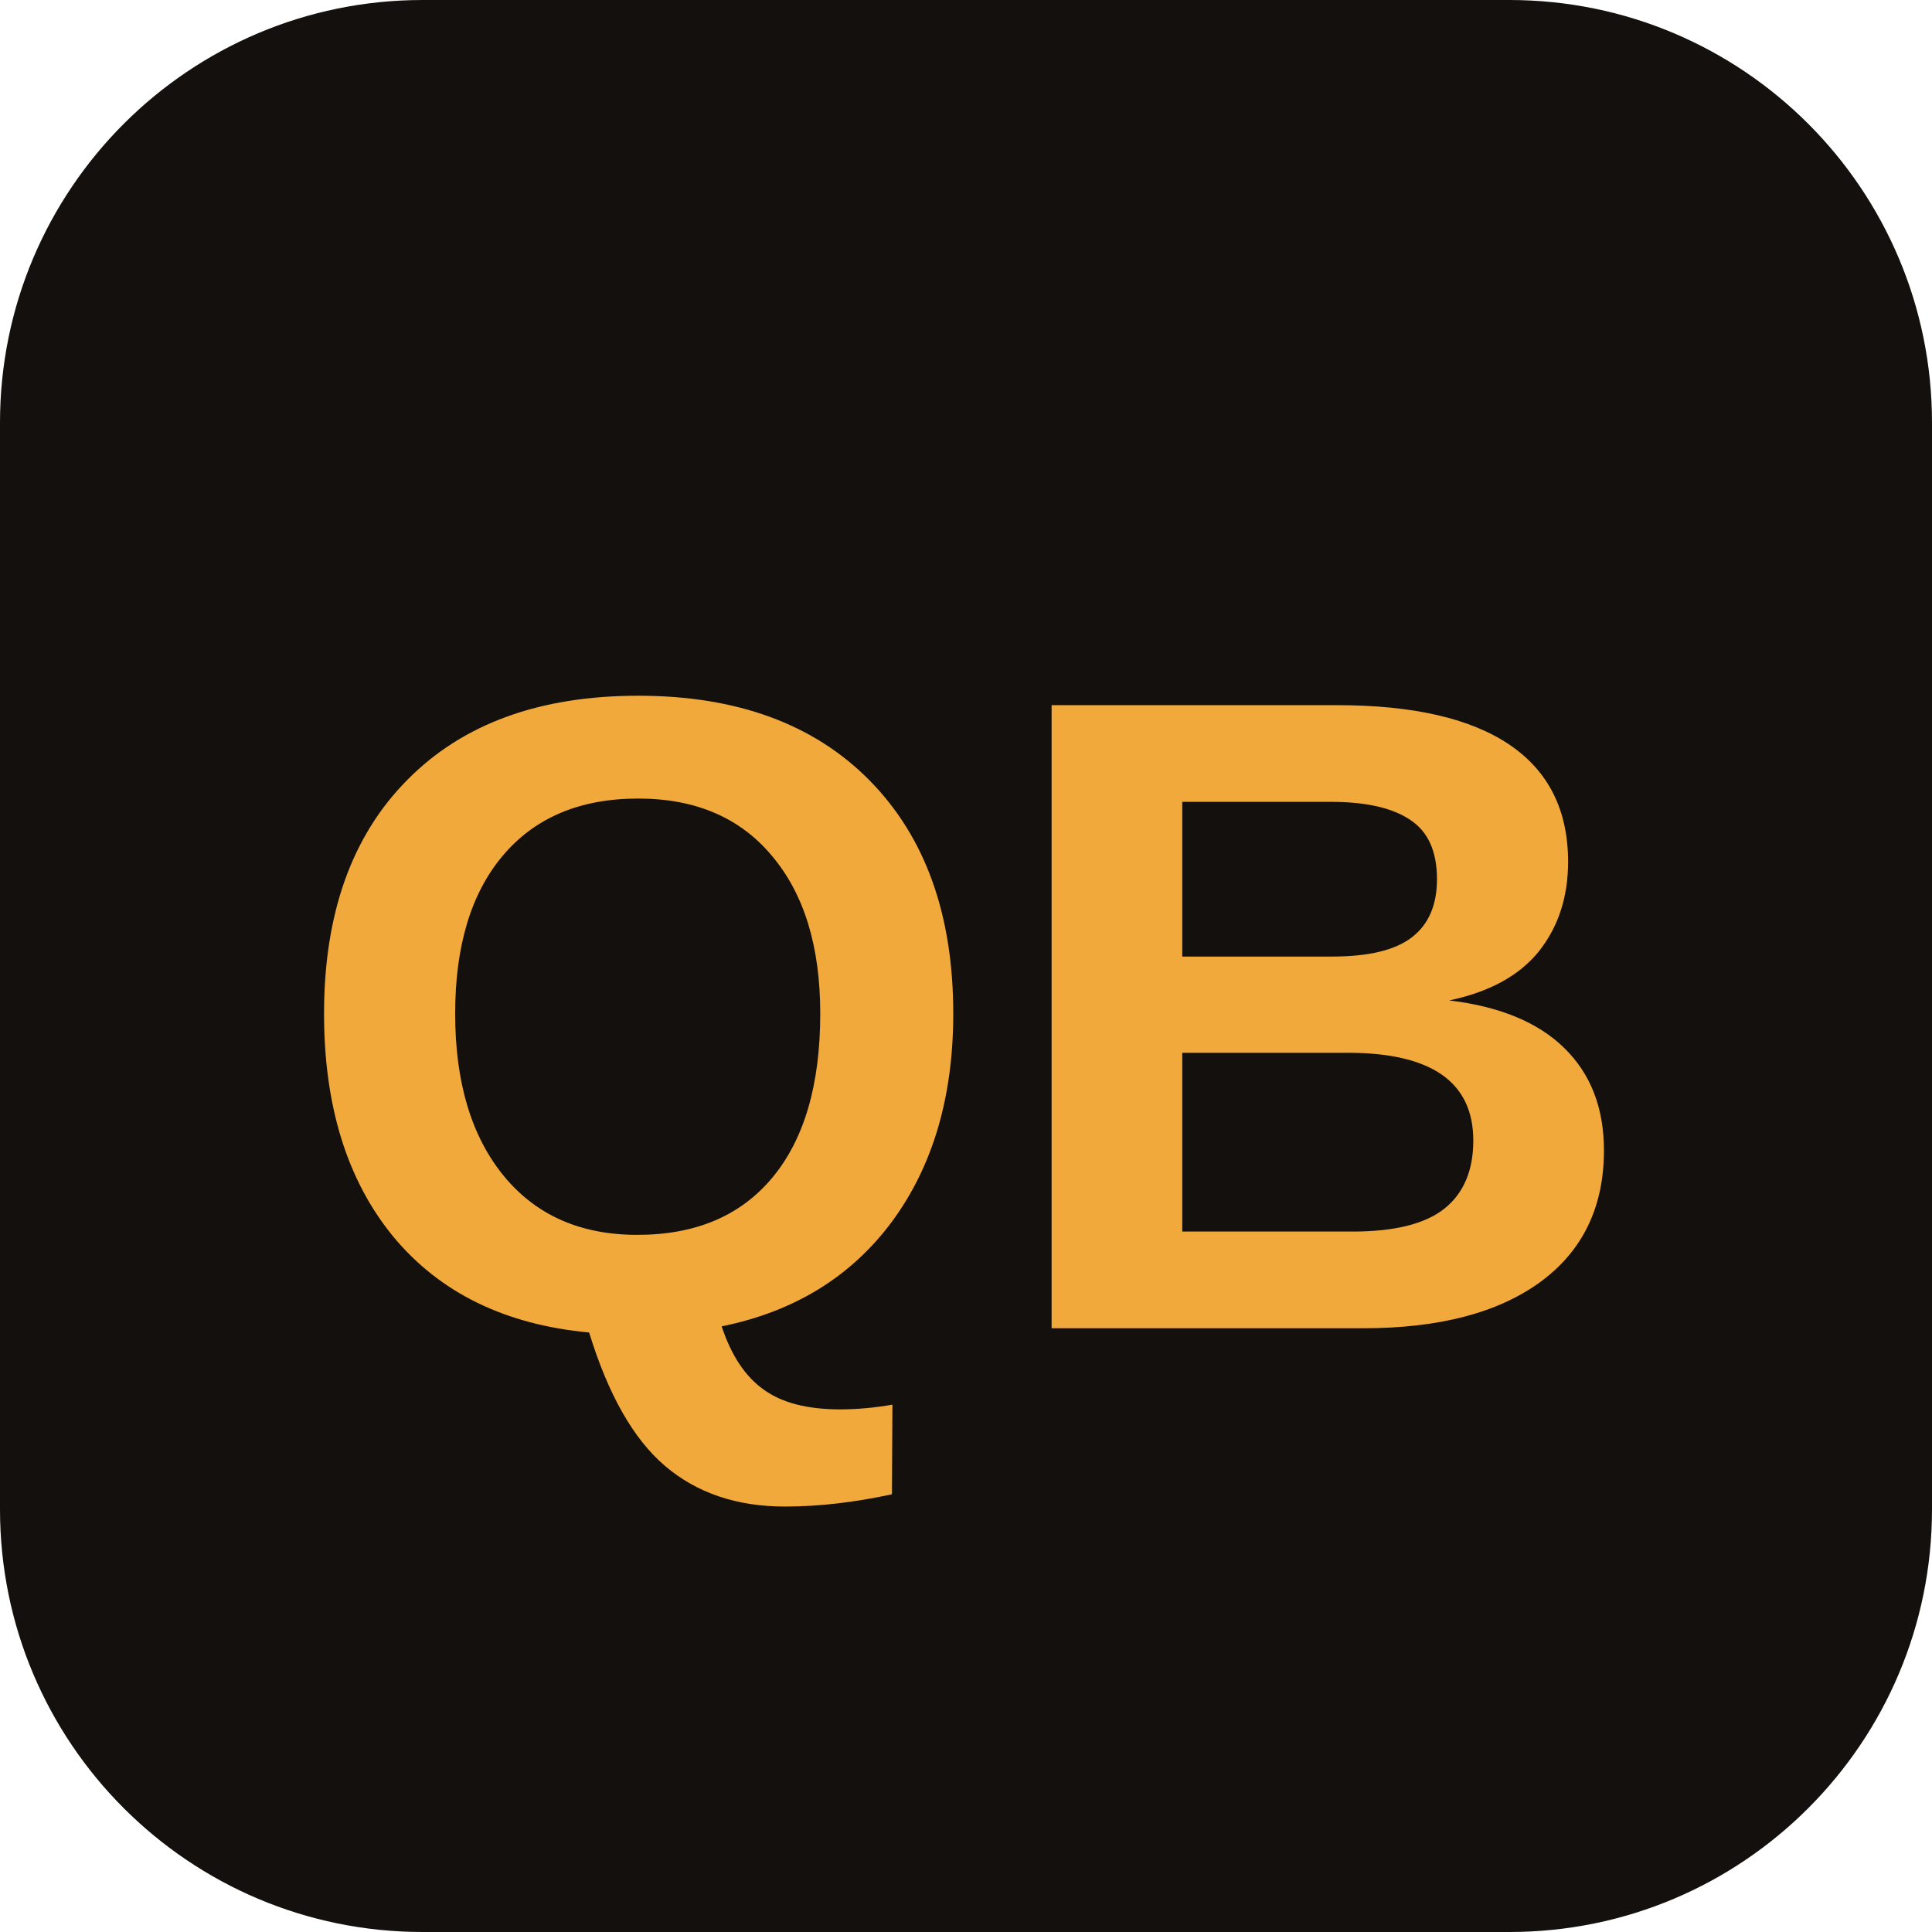
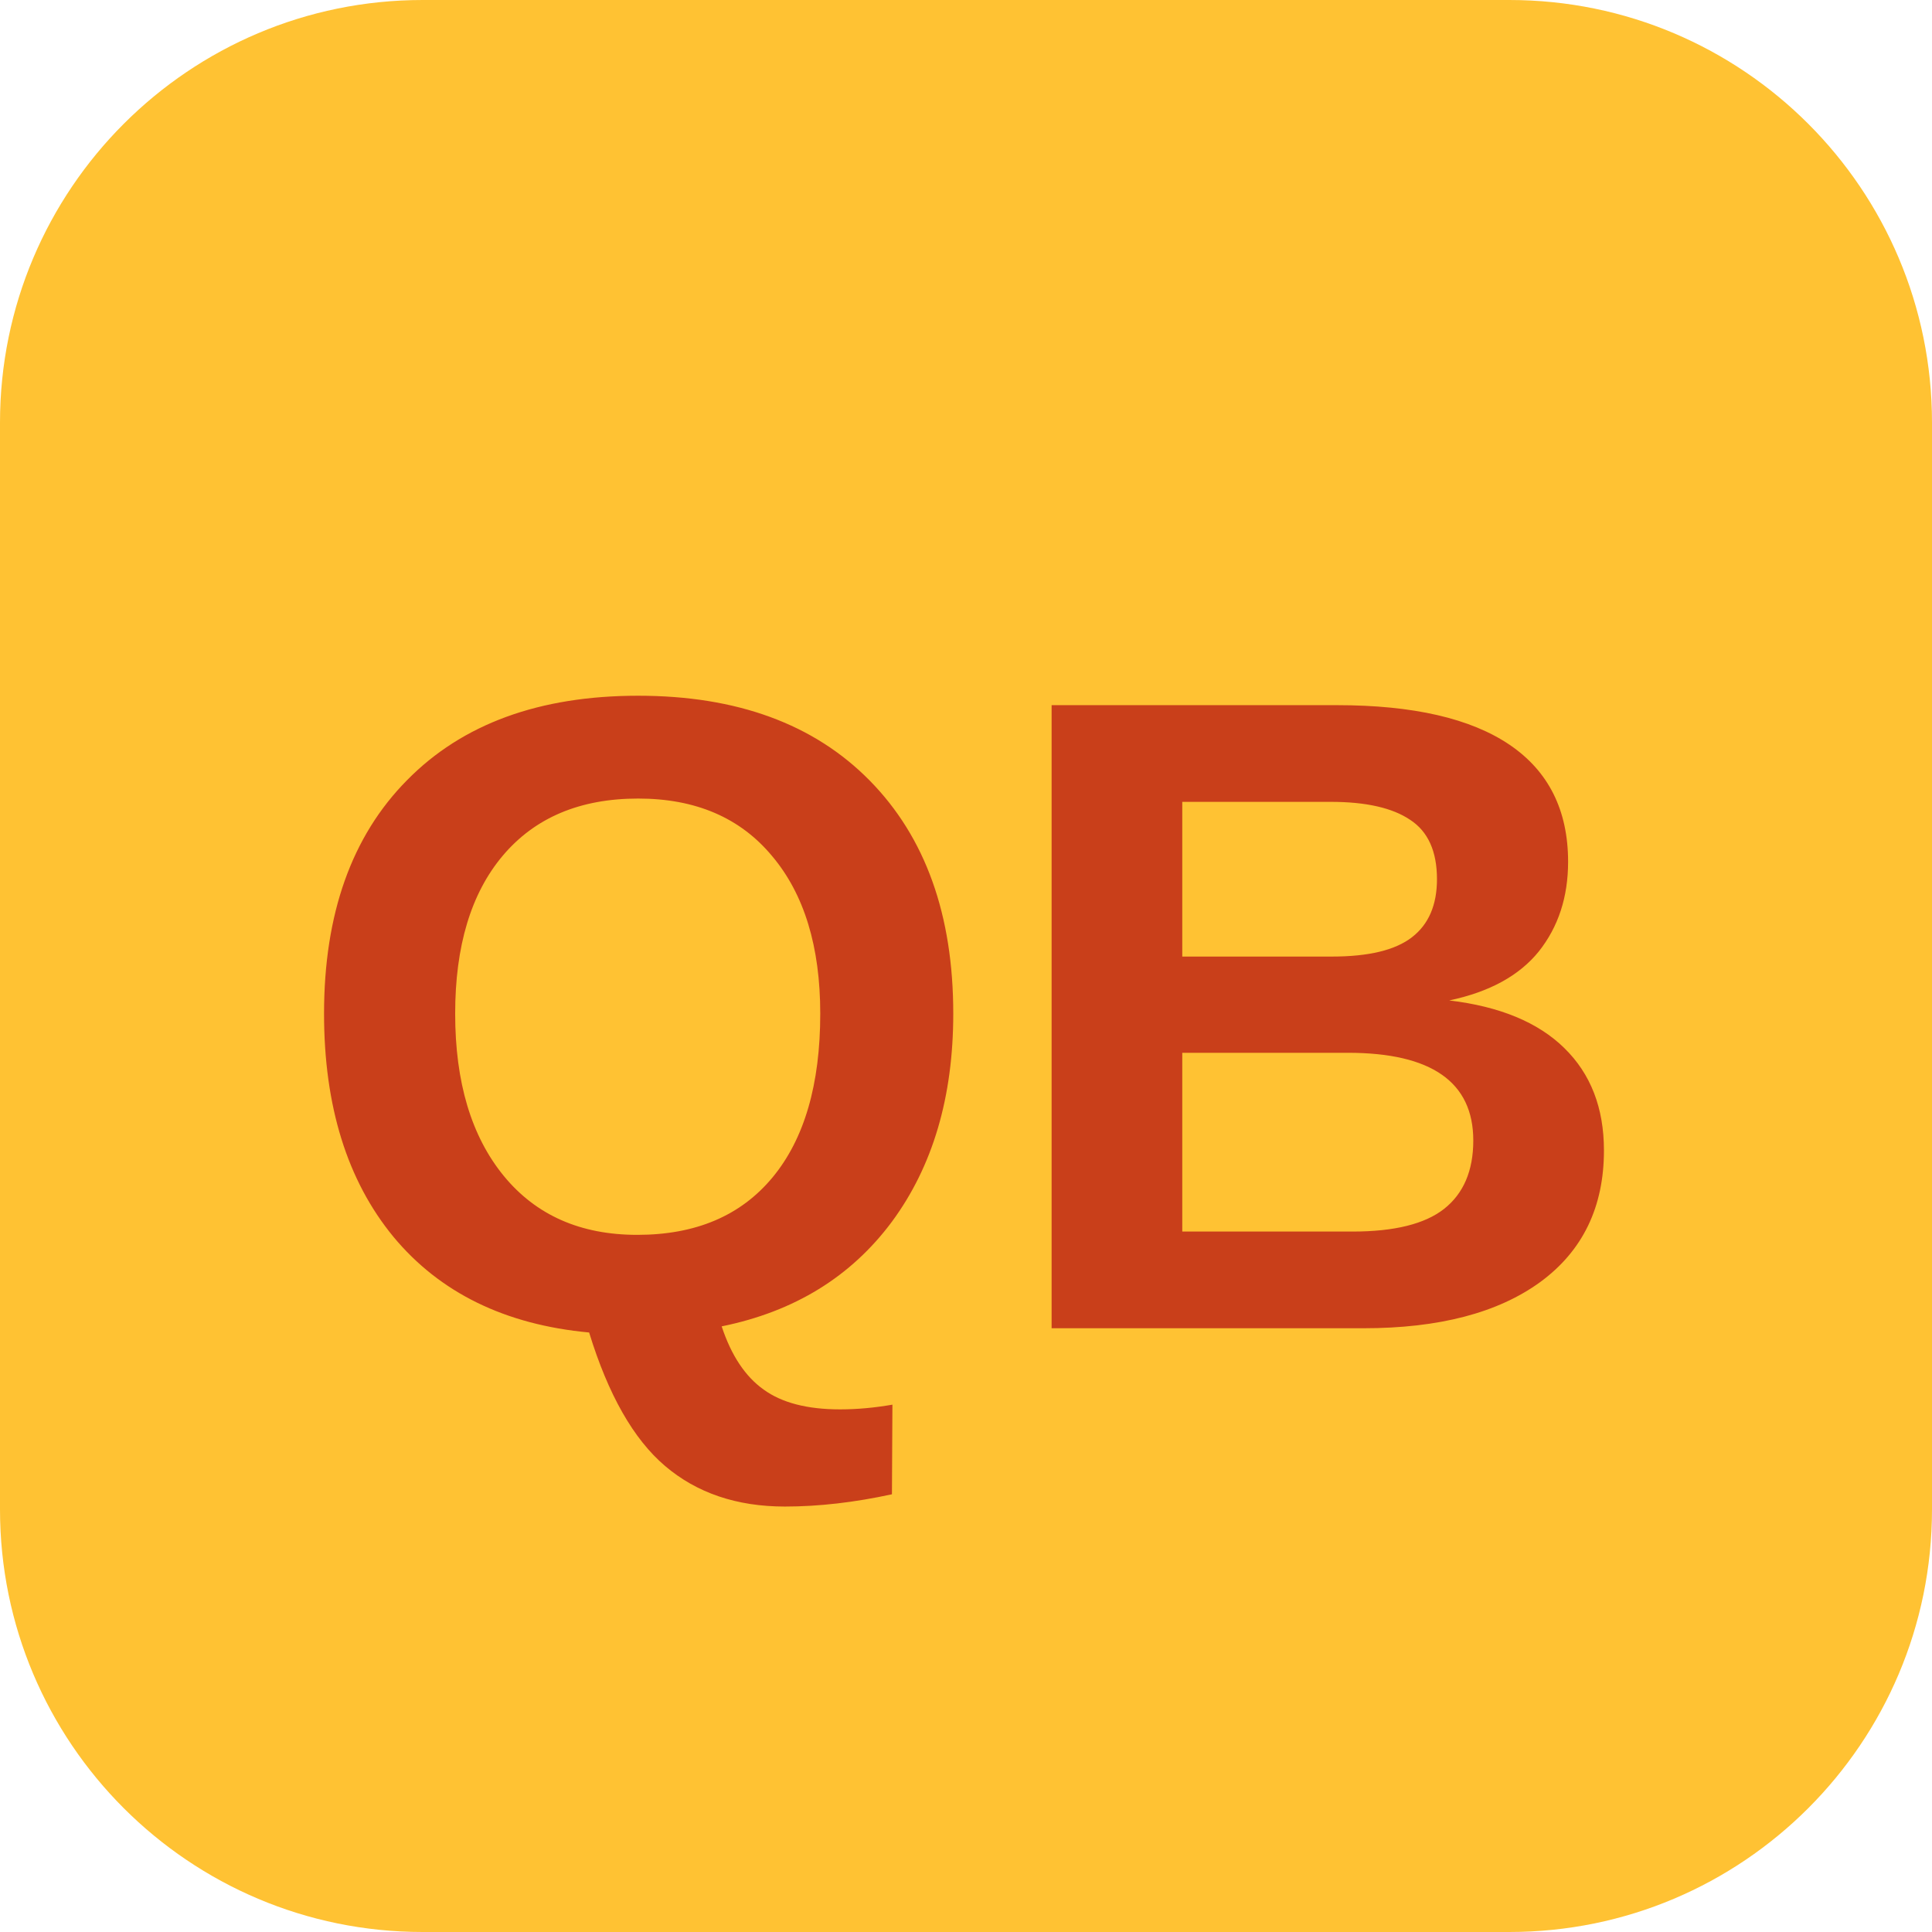
<svg xmlns="http://www.w3.org/2000/svg" viewBox="0 0 64 64">
-   <rect width="64" height="64" rx="14" fill="#14100d" />
-   <text x="32" y="44" font-family="Arial Black,Arial,sans-serif" font-weight="900" font-size="30" text-anchor="middle" fill="#f2a93b">QB</text>
+   <rect width="64" height="64" rx="14" fill="#ffc233" />
+   <text x="32" y="44" font-family="Arial Black,Arial,sans-serif" font-weight="900" font-size="30" text-anchor="middle" fill="#c93f1a">QB</text>
</svg>
